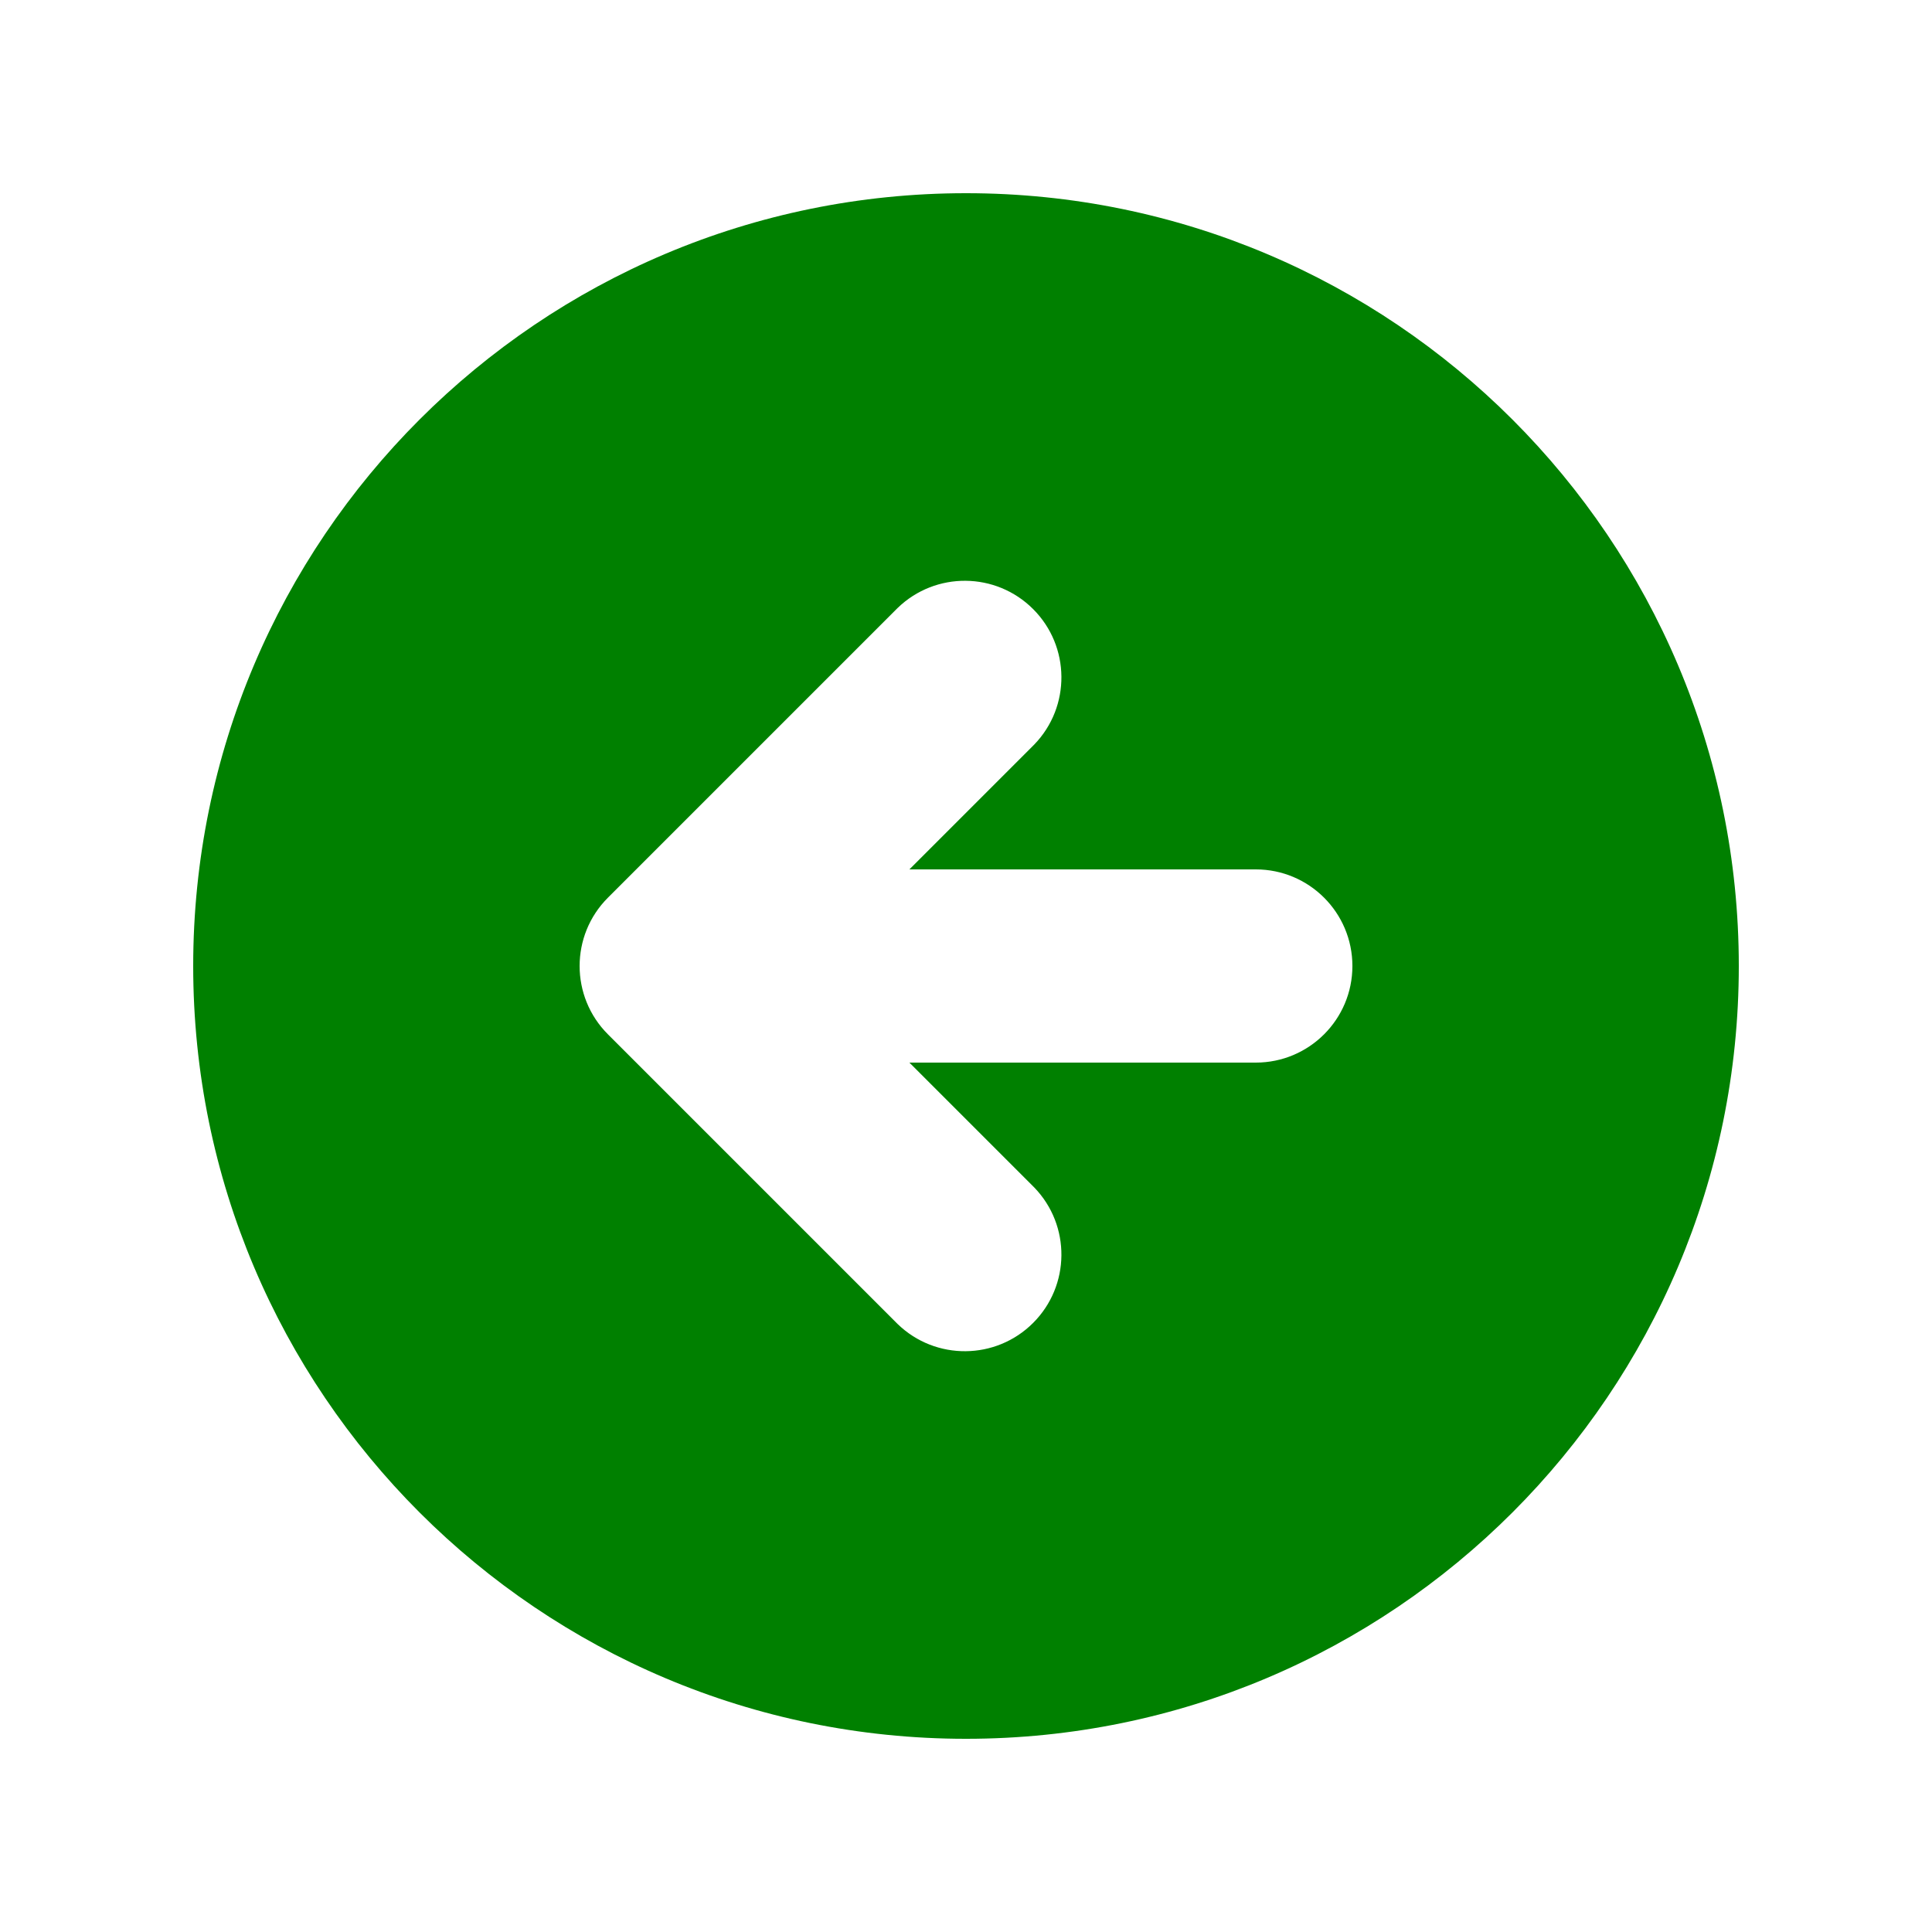
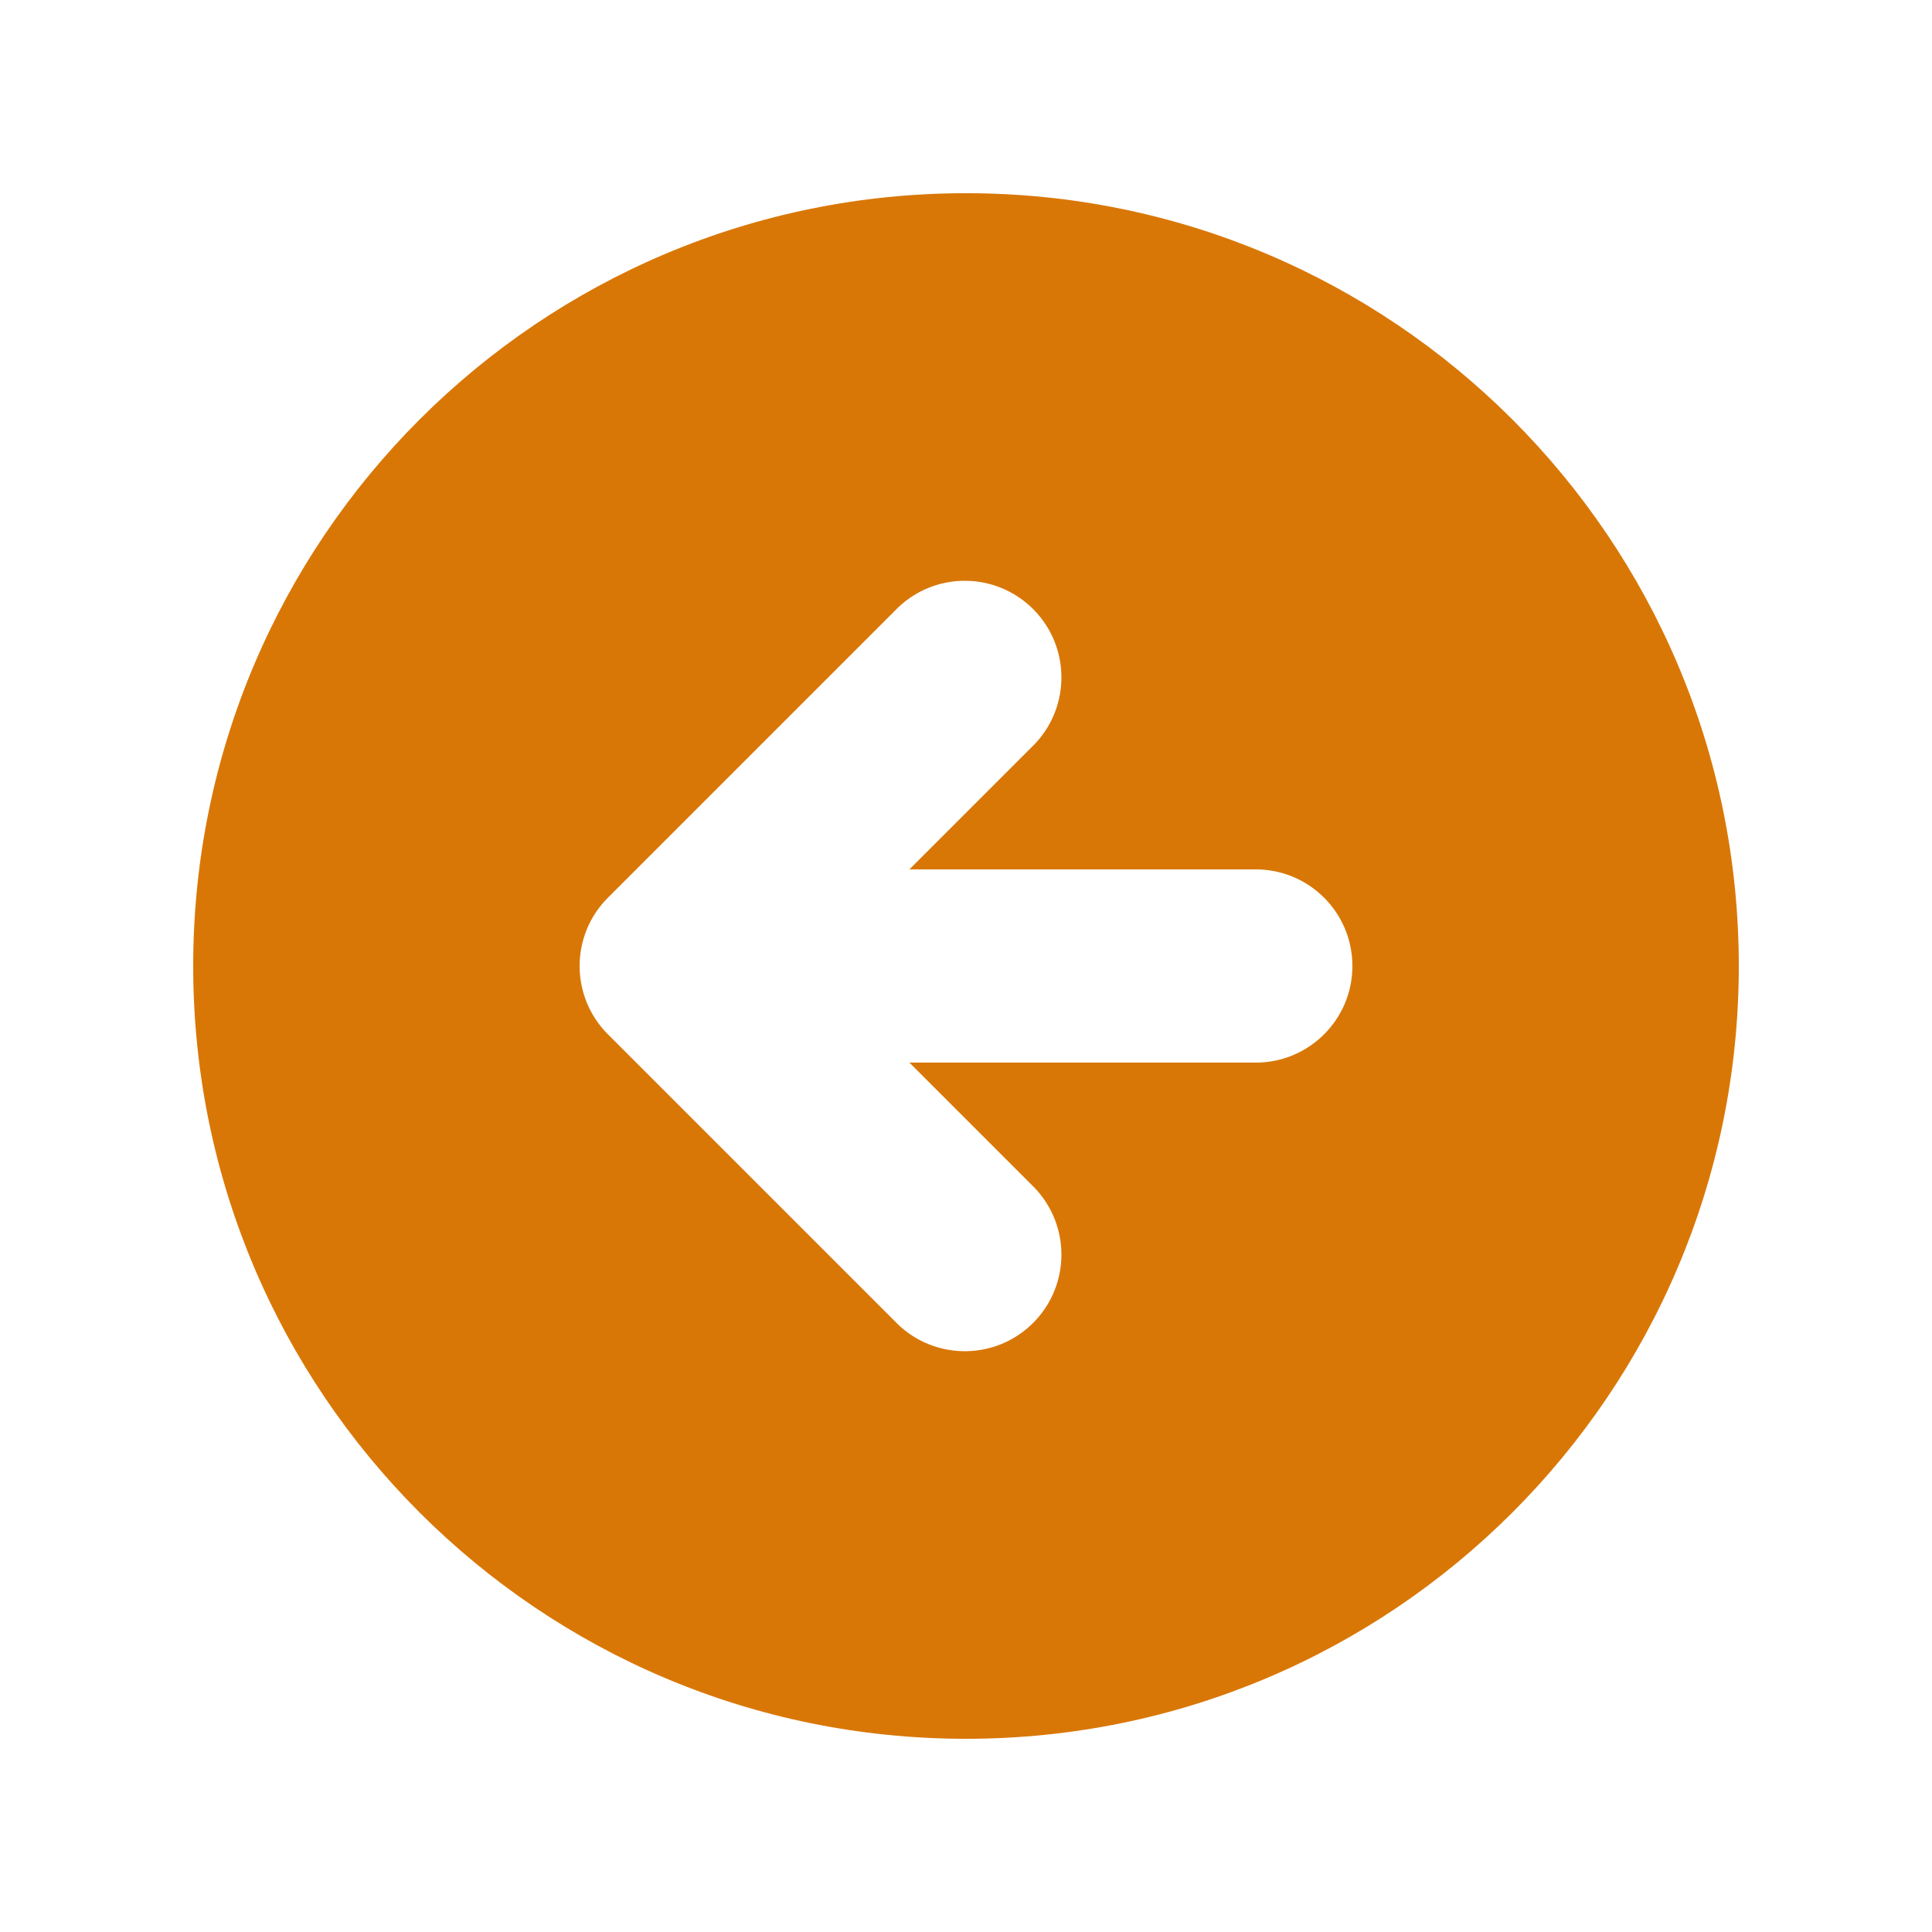
- <svg xmlns="http://www.w3.org/2000/svg" class="h-5 w-5" viewBox="0 0 20 20" fill="#008000">
+ <svg xmlns="http://www.w3.org/2000/svg" class="h-5 w-5" viewBox="0 0 20 20" fill="#D97706">
  <path fill-rule="evenodd" d="M10 18a8 8 0 100-16 8 8 0 000 16zm.707-10.293a1 1 0 00-1.414-1.414l-3 3a1 1 0 000 1.414l3 3a1 1 0 001.414-1.414L9.414 11H13a1 1 0 100-2H9.414l1.293-1.293z" clip-rule="evenodd" />
</svg>
